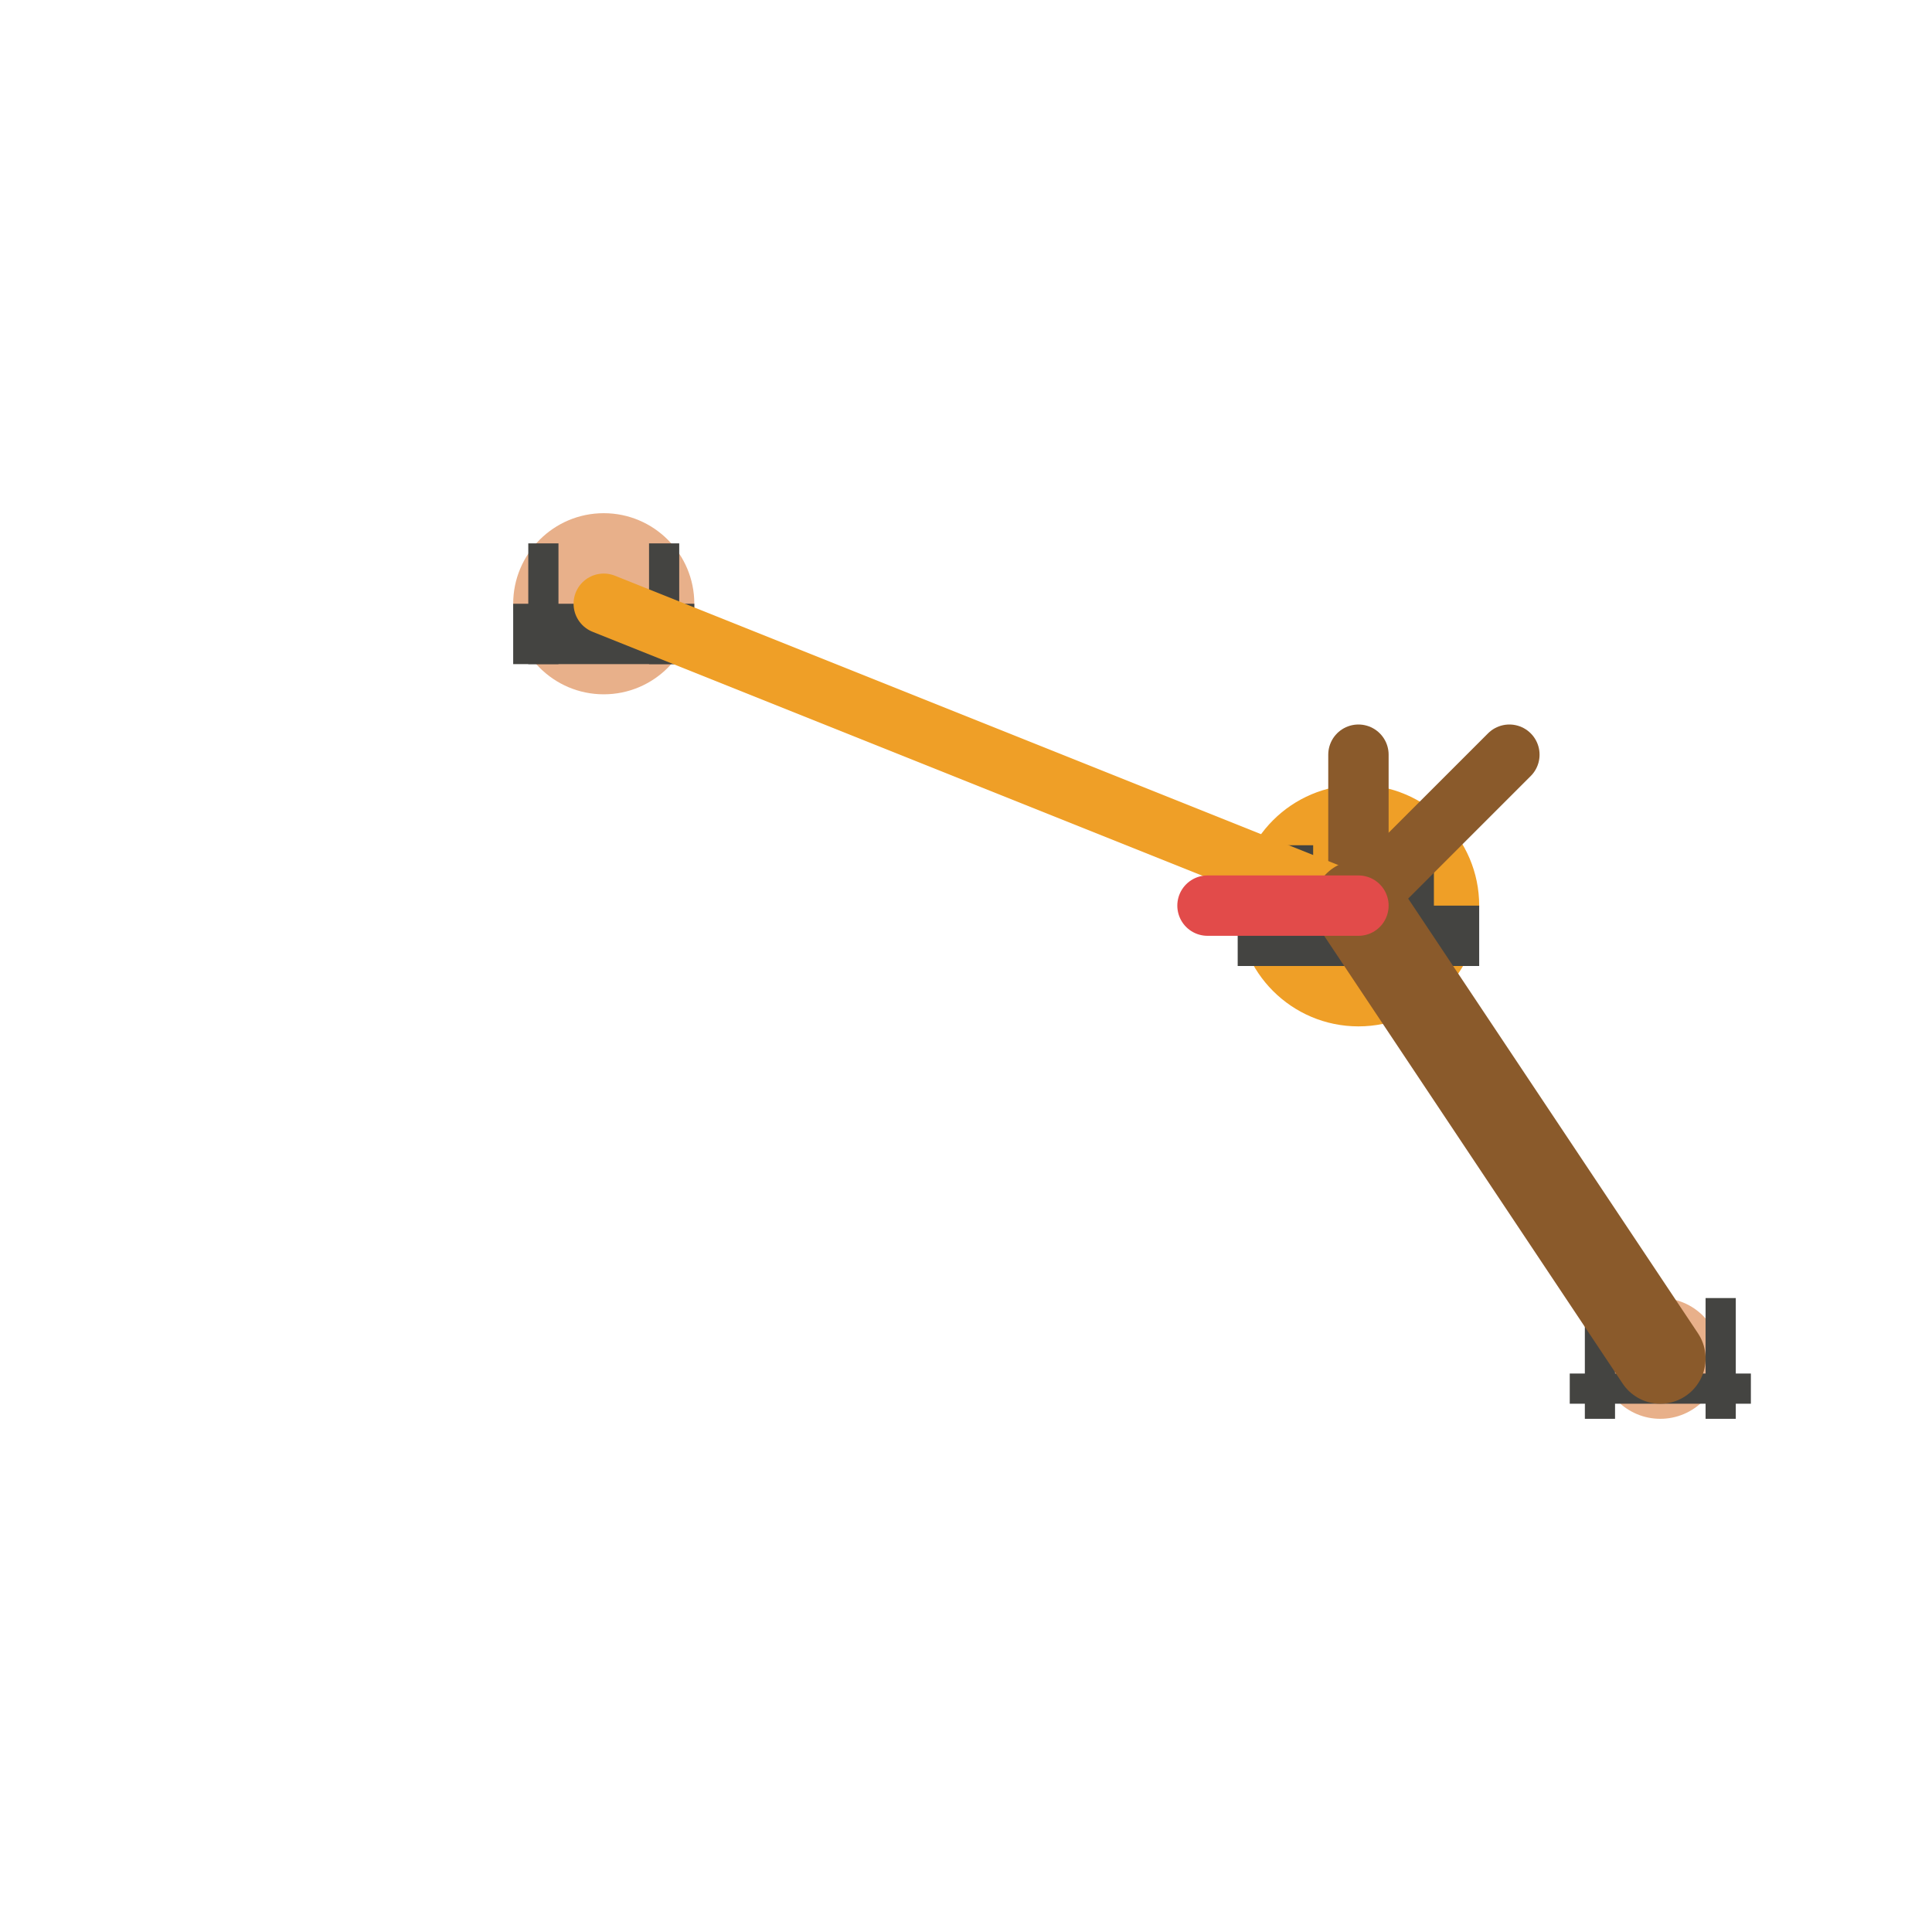
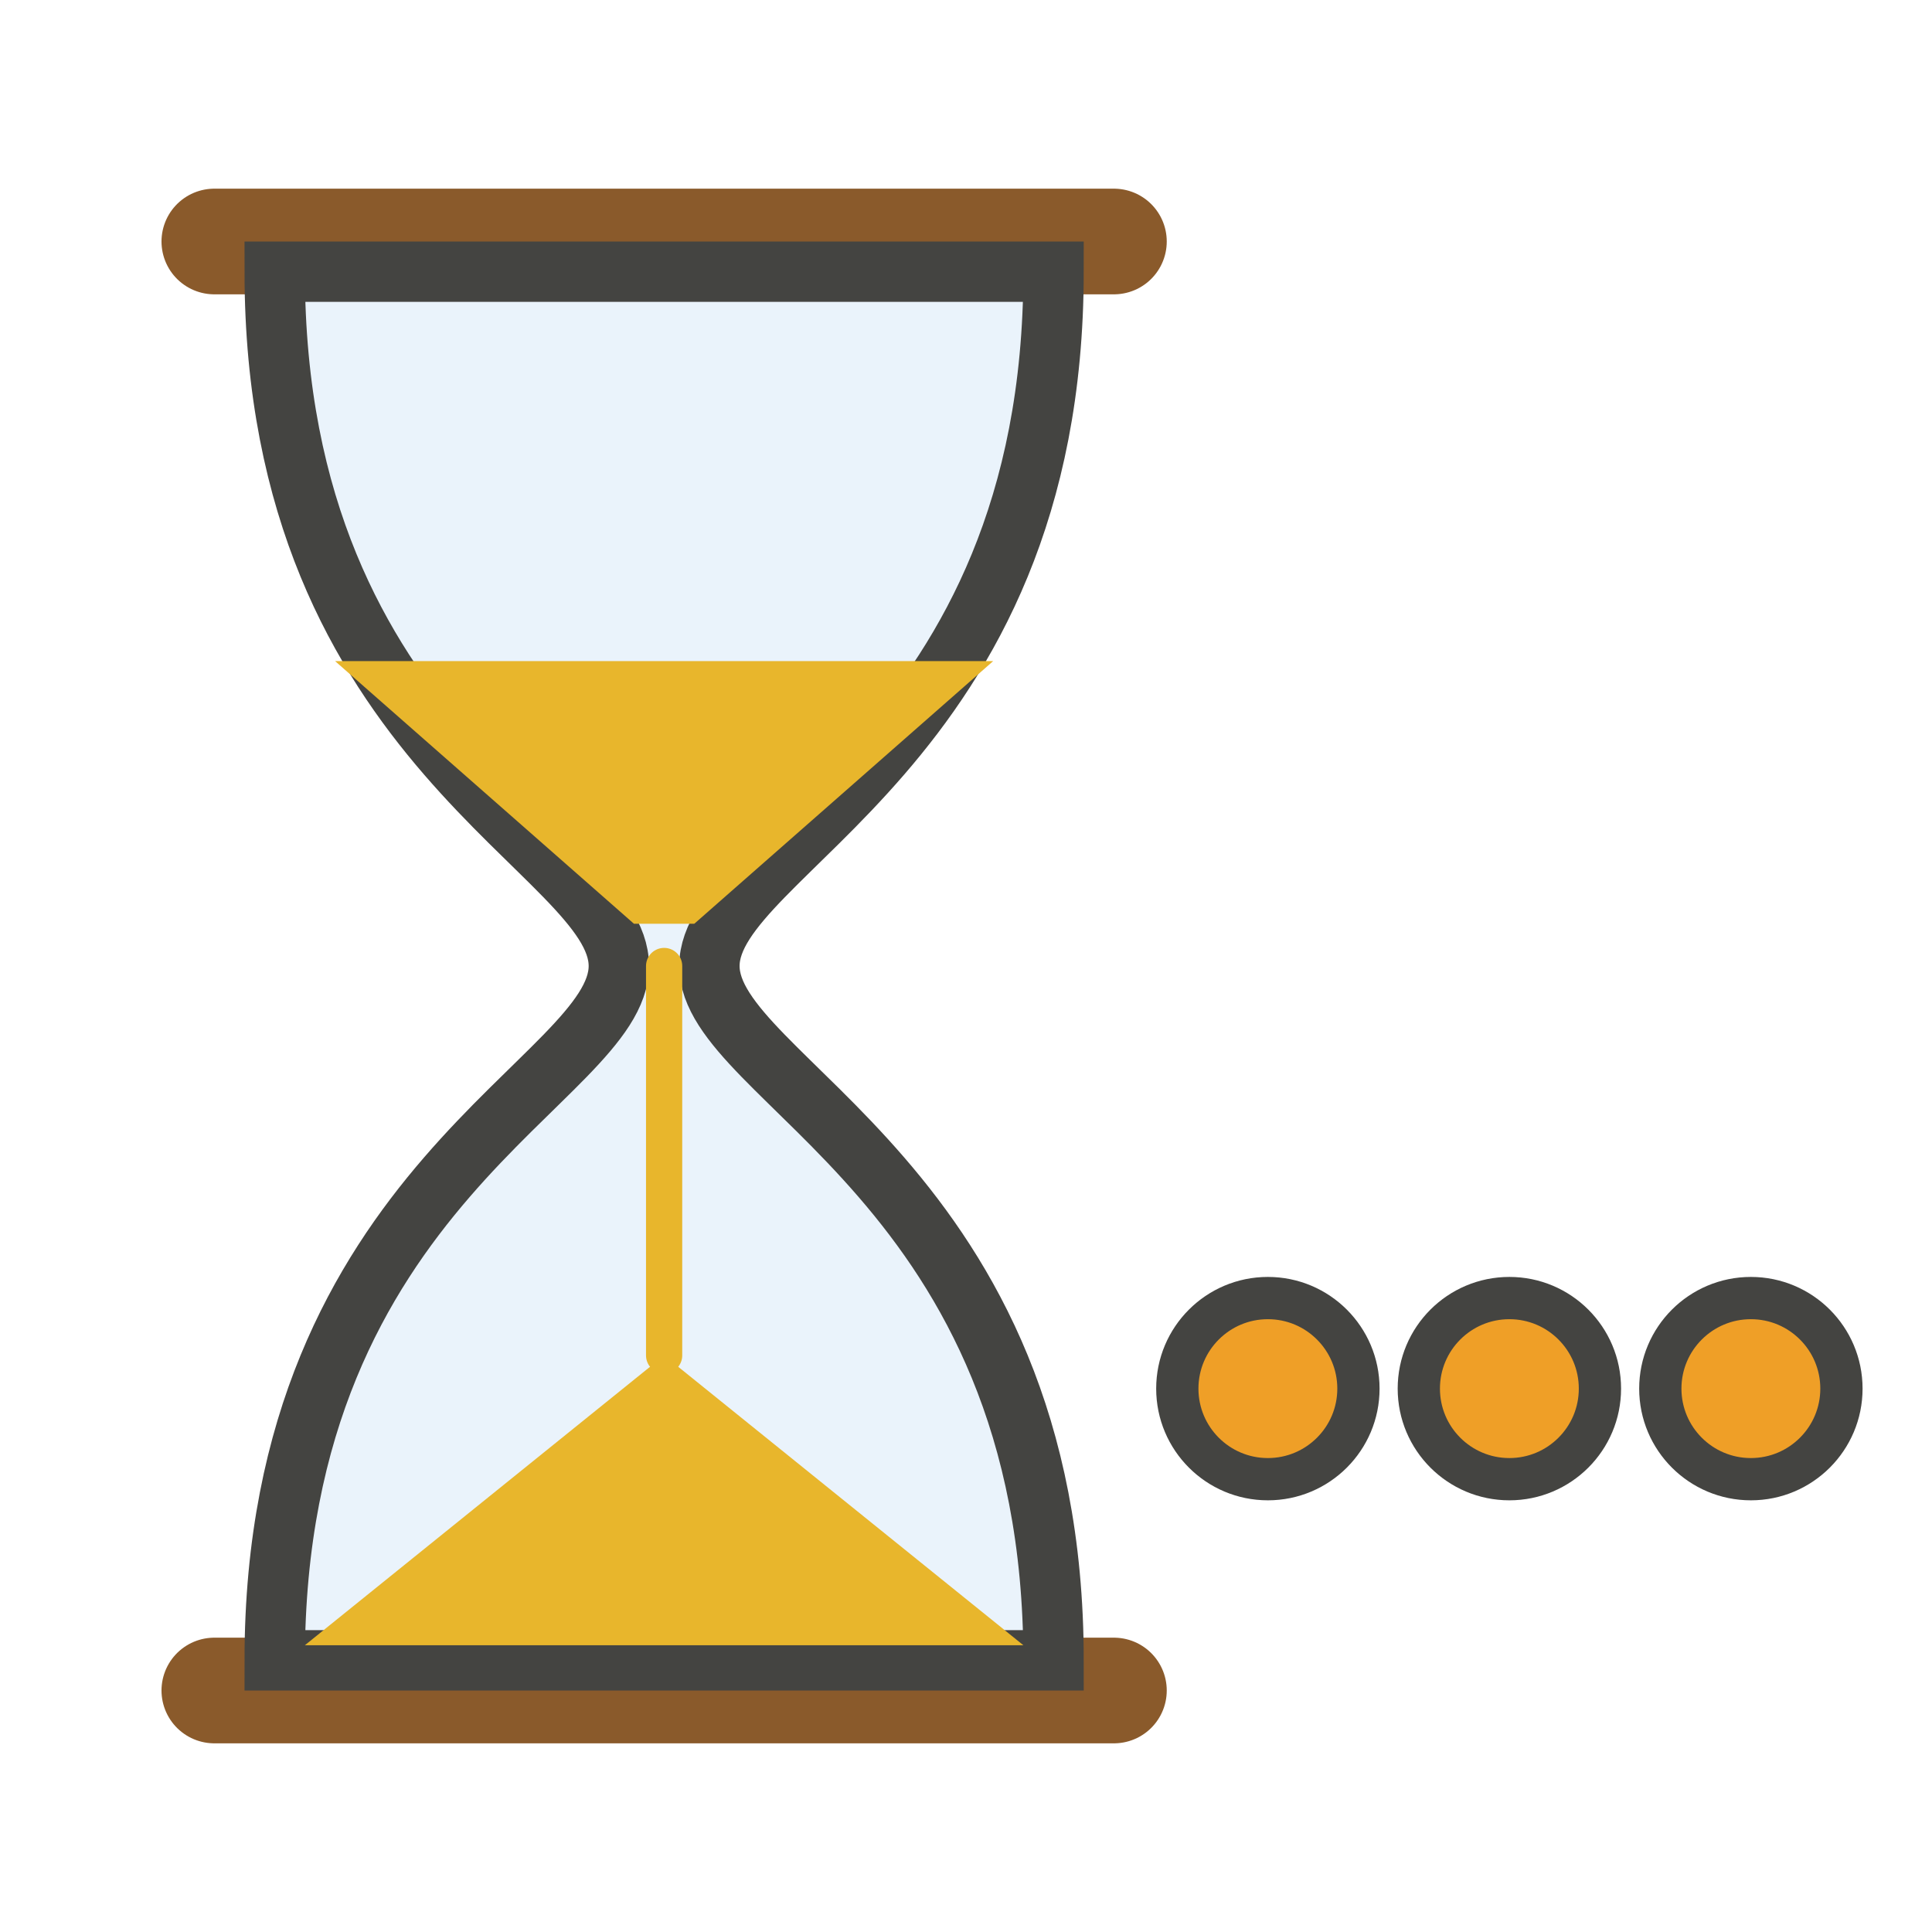
<svg xmlns="http://www.w3.org/2000/svg" viewBox="0 0 64 64">
-   <circle cx="20" cy="20" r="3" fill="#E8B08A" />
-   <path d="M18 18 L18 22" stroke="#444441" stroke-width="1" />
-   <path d="M22 18 L22 22" stroke="#444441" stroke-width="1" />
-   <path d="M17 21 L23 21" stroke="#444441" stroke-width="2" />
-   <circle cx="45" cy="30" r="4" fill="#EF9F27" />
-   <path d="M43 28 L43 32" stroke="#444441" stroke-width="1" />
-   <path d="M47 28 L47 32" stroke="#444441" stroke-width="1" />
-   <path d="M41 31 L49 31" stroke="#444441" stroke-width="2" />
-   <path d="M45 30 L45 25" stroke="#8A5A2B" stroke-width="2" stroke-linecap="round" fill="none" />
-   <path d="M45 30 L50 25" stroke="#8A5A2B" stroke-width="2" stroke-linecap="round" fill="none" />
-   <circle cx="55" cy="45" r="2" fill="#E8B08A" />
-   <path d="M53 43 L53 47" stroke="#444441" stroke-width="1" />
-   <path d="M57 43 L57 47" stroke="#444441" stroke-width="1" />
-   <path d="M52 46 L58 46" stroke="#444441" stroke-width="1" />
-   <path d="M20 20 L45 30" stroke="#EF9F27" stroke-width="2" stroke-linecap="round" fill="none" />
-   <path d="M45 30 L55 45" stroke="#8A5A2B" stroke-width="3" stroke-linecap="round" fill="none" />
-   <path d="M40 30 L45 30" stroke="#E24B4A" stroke-width="2" stroke-linecap="round" fill="none" />
+   <path d="M7.1 8h29.8M7.1 56h29.8" stroke="#8A5A2B" stroke-width="3.5" stroke-linecap="round" />
+   <path d="M9.1 9C9.1 24.8 20.5 28.2 20.5 32C20.5 35.8 9.1 39.2 9.1 55H34.9C34.9 39.2 23.5 35.8 23.5 32C23.5 28.2 34.9 24.8 34.9 9Z" fill="#EAF3FB" stroke="#444441" stroke-width="2" />
+   <path d="M11.1 21.9H32.9L23 30.6H21Z" fill="#E8B62C" />
+   <path d="M22 44.9L33.9 54.5H10.1Z" fill="#E8B62C" />
+   <path d="M22 32L22 44.9" fill="none" stroke="#E8B62C" stroke-width="1.2" stroke-linecap="round" stroke-linejoin="round" />
+   <circle cx="42" cy="46" r="3" fill="#EF9F27" stroke="#444441" stroke-width="1.4" />
+   <circle cx="50" cy="46" r="3" fill="#EF9F27" stroke="#444441" stroke-width="1.4" />
+   <circle cx="58" cy="46" r="3" fill="#EF9F27" stroke="#444441" stroke-width="1.4" />
</svg>
